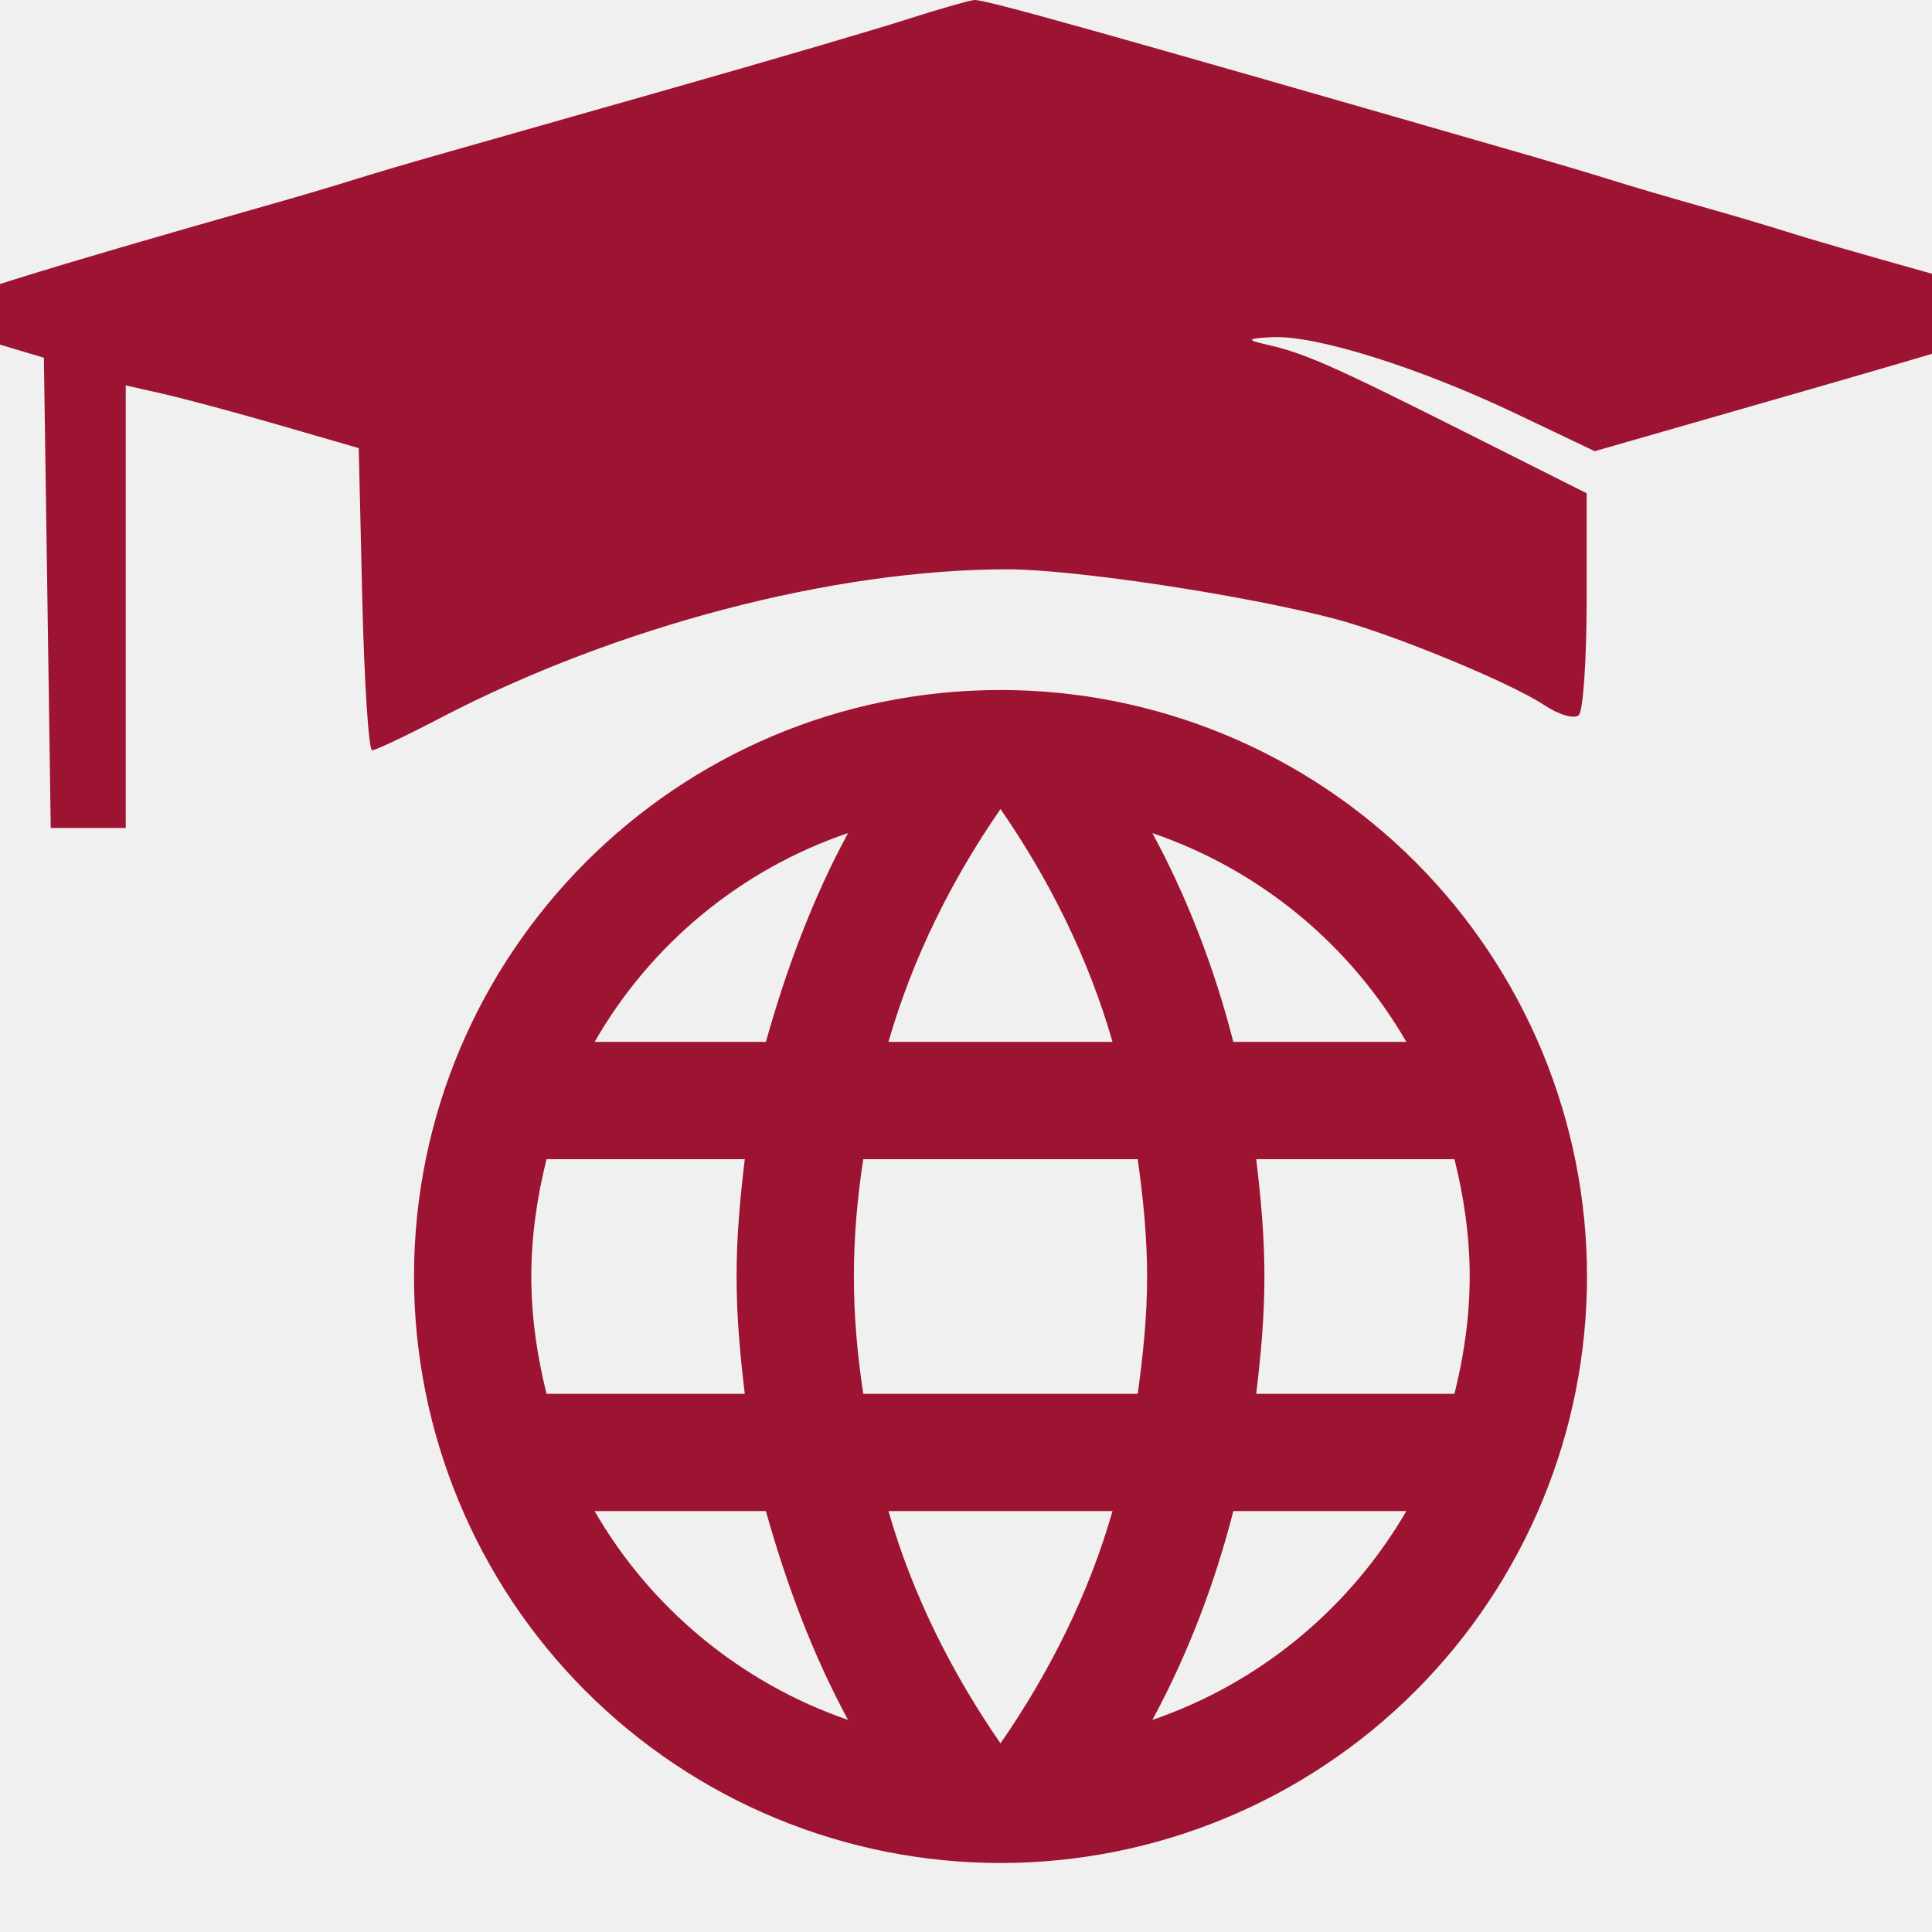
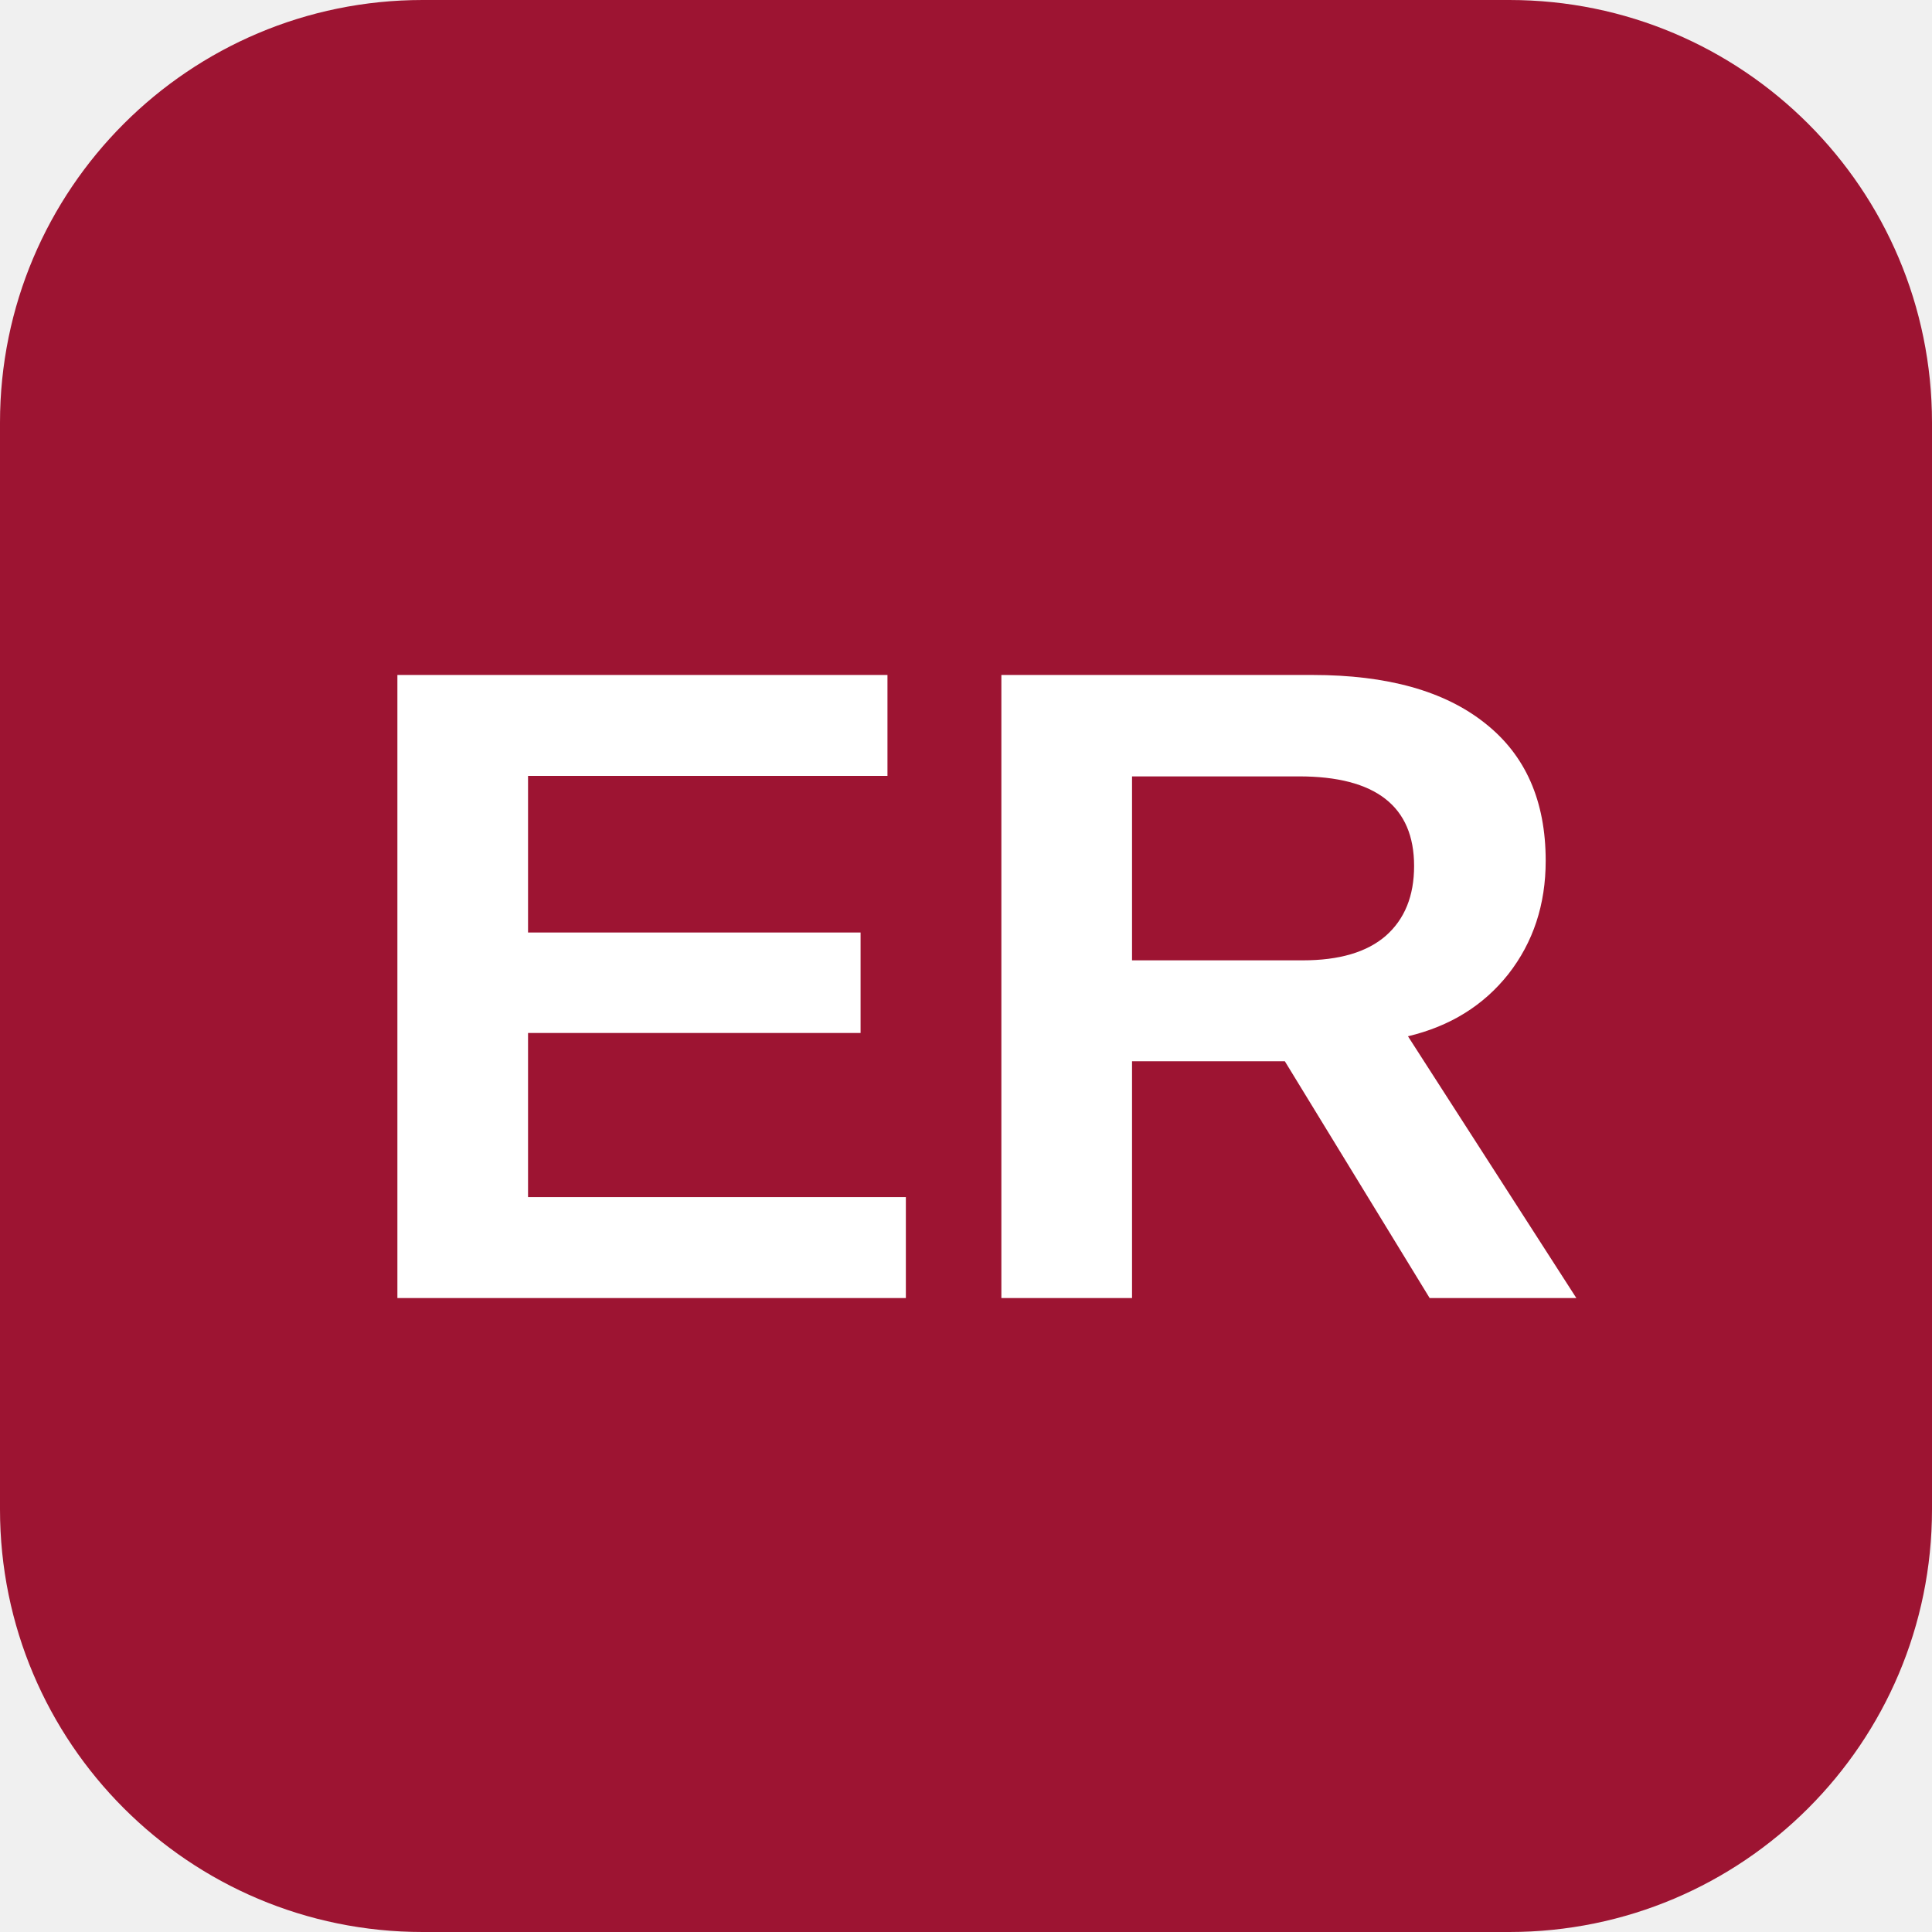
- <svg xmlns="http://www.w3.org/2000/svg" viewBox="60 0 56 56">
-   <path fill-rule="evenodd" clip-rule="evenodd" d="M86.277 0.564C85.374 0.855 82.253 1.77 79.341 2.598C76.43 3.425 73.391 4.29 72.588 4.519C71.785 4.747 70.717 5.064 70.215 5.222C69.713 5.381 68.646 5.697 67.843 5.925C61.221 7.803 58.304 8.712 58.03 8.984C57.85 9.161 58.496 9.538 59.49 9.836L61.272 10.37L61.372 17.185L61.471 24H62.558H63.645V17.586V11.171L64.745 11.42C65.35 11.557 66.869 11.966 68.121 12.329L70.398 12.989L70.501 17.367C70.558 19.776 70.686 21.747 70.787 21.747C70.888 21.747 71.783 21.323 72.775 20.805C77.863 18.153 84.164 16.502 89.198 16.502C91.141 16.502 96.072 17.248 98.689 17.937C100.365 18.378 103.776 19.783 104.761 20.438C105.19 20.723 105.642 20.852 105.765 20.726C105.888 20.599 105.99 19.1 105.99 17.396V14.297L102.43 12.508C98.579 10.573 97.798 10.23 96.681 9.98C96.111 9.852 96.157 9.807 96.888 9.773C98.146 9.714 101.13 10.652 103.931 11.985L106.224 13.078L110.761 11.775C118.536 9.544 119.162 9.333 118.973 9.019C118.872 8.851 117.429 8.334 115.767 7.869C114.103 7.405 112.332 6.892 111.83 6.73C111.328 6.568 110.178 6.228 109.275 5.974C108.371 5.719 107.222 5.381 106.72 5.222C106.218 5.064 105.15 4.745 104.347 4.513C91.595 0.836 88.502 -0.03 88.236 0.001C88.062 0.02 87.181 0.274 86.277 0.564Z" fill="#9D1432" />
-   <path d="M96.412 40.4C96.548 39.278 96.65 38.156 96.65 37C96.65 35.844 96.548 34.722 96.412 33.6H102.158C102.43 34.688 102.6 35.827 102.6 37C102.6 38.173 102.43 39.312 102.158 40.4M93.403 49.852C94.423 47.965 95.205 45.925 95.749 43.8H100.764C99.132 46.605 96.531 48.781 93.403 49.852ZM92.978 40.4H85.022C84.852 39.278 84.75 38.156 84.75 37C84.75 35.844 84.852 34.705 85.022 33.6H92.978C93.131 34.705 93.25 35.844 93.25 37C93.25 38.156 93.131 39.278 92.978 40.4ZM89 50.532C87.589 48.492 86.45 46.231 85.753 43.8H92.247C91.55 46.231 90.411 48.492 89 50.532ZM82.2 30.2H77.236C78.851 27.378 81.469 25.202 84.58 24.148C83.56 26.035 82.795 28.075 82.2 30.2ZM77.236 43.8H82.2C82.795 45.925 83.56 47.965 84.58 49.852C81.469 48.781 78.851 46.605 77.236 43.8ZM75.842 40.4C75.57 39.312 75.4 38.173 75.4 37C75.4 35.827 75.57 34.688 75.842 33.6H81.588C81.452 34.722 81.35 35.844 81.35 37C81.35 38.156 81.452 39.278 81.588 40.4M89 23.451C90.411 25.491 91.55 27.769 92.247 30.2H85.753C86.45 27.769 87.589 25.491 89 23.451ZM100.764 30.2H95.749C95.205 28.075 94.423 26.035 93.403 24.148C96.531 25.219 99.132 27.378 100.764 30.2ZM89 20C79.599 20 72 27.65 72 37C72 41.509 73.791 45.833 76.979 49.021C78.558 50.599 80.432 51.852 82.494 52.706C84.557 53.56 86.767 54 89 54C93.509 54 97.833 52.209 101.021 49.021C104.209 45.833 106 41.509 106 37C106 34.767 105.56 32.557 104.706 30.494C103.852 28.432 102.599 26.558 101.021 24.979C99.442 23.401 97.568 22.148 95.506 21.294C93.443 20.44 91.233 20 89 20Z" fill="#9D1432" />
+ <svg xmlns="http://www.w3.org/2000/svg" viewBox="0 0 64 64">
+   <rect width="64" height="64" rx="14" fill="#9D1432" />
+   <text x="32" y="43" text-anchor="middle" font-family="Arial,Helvetica,sans-serif" font-size="30" font-weight="800" fill="#fff">ER</text>
</svg>
